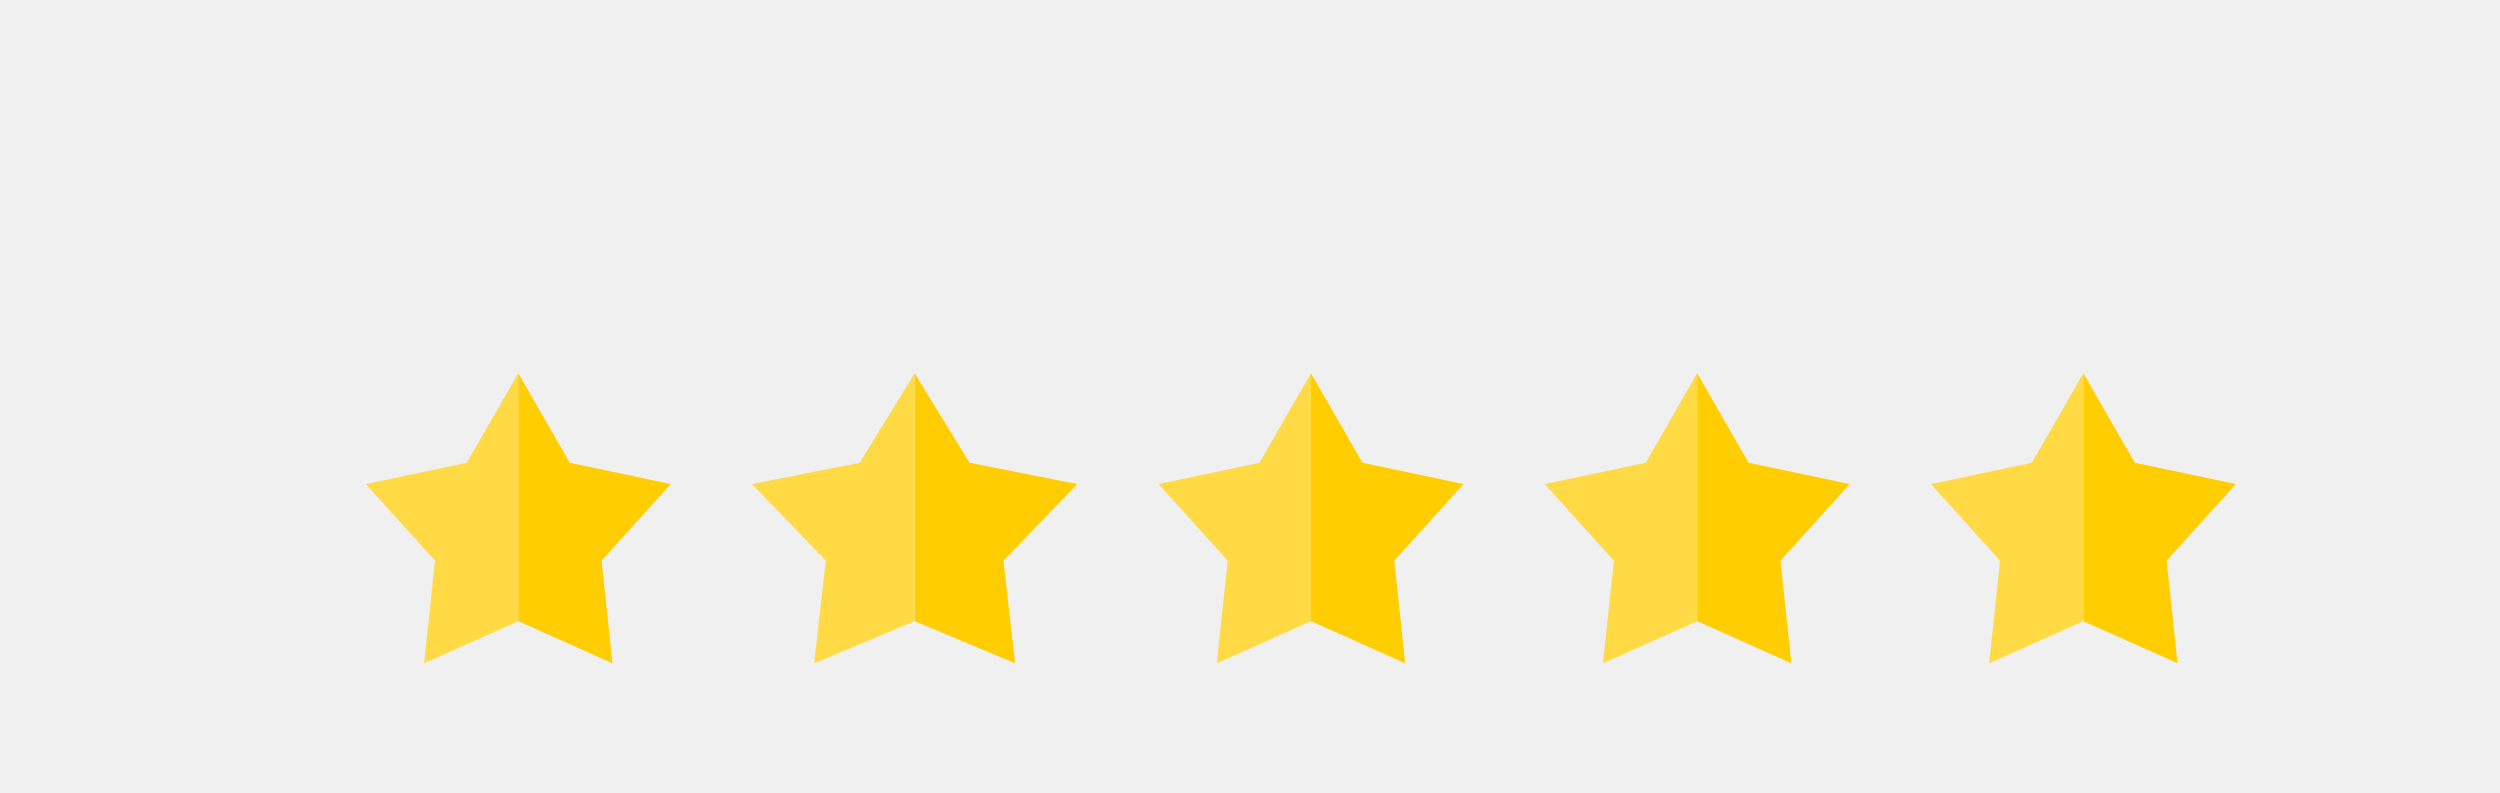
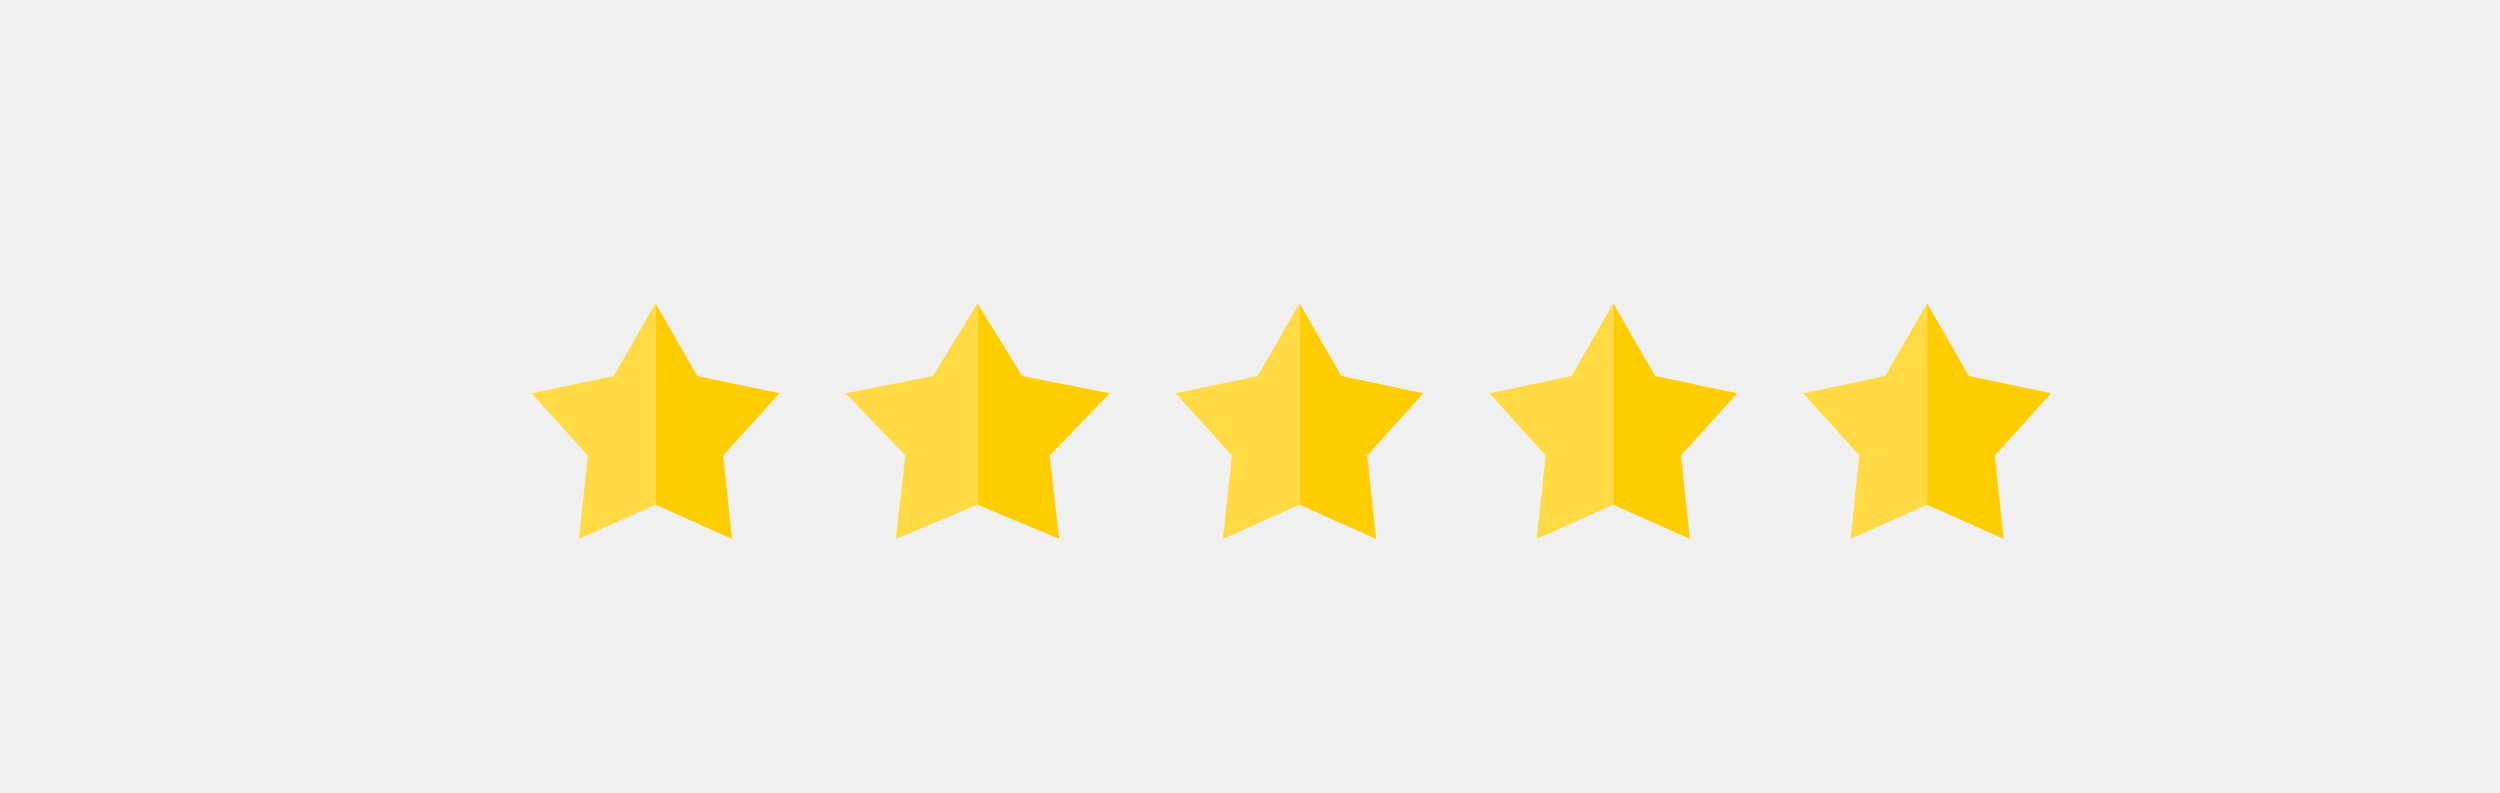
- <svg xmlns="http://www.w3.org/2000/svg" width="123" height="39" viewBox="0 0 123 39" fill="none">
+ <svg xmlns="http://www.w3.org/2000/svg" width="123" height="39" viewBox="0 0 123 48" fill="none">
  <g clip-path="url(#clip0_108_685)">
    <path d="M33 23.816L28.032 22.768L25.5 18.367V30.561L30.135 32.633L29.597 27.584L33 23.816Z" fill="#FFCD00" />
    <path d="M22.968 22.768L18 23.816L21.403 27.584L20.865 32.633L25.5 30.561V18.367L22.968 22.768Z" fill="#FFDA44" />
  </g>
  <g clip-path="url(#clip1_108_685)">
    <path d="M53 23.816L47.701 22.768L45 18.367V30.561L49.944 32.633L49.37 27.584L53 23.816Z" fill="#FFCD00" />
    <path d="M42.299 22.768L37 23.816L40.63 27.584L40.056 32.633L45 30.561V18.367L42.299 22.768Z" fill="#FFDA44" />
  </g>
  <g clip-path="url(#clip2_108_685)">
    <path d="M72 23.816L67.032 22.768L64.5 18.367V30.561L69.135 32.633L68.597 27.584L72 23.816Z" fill="#FFCD00" />
    <path d="M61.968 22.768L57 23.816L60.403 27.584L59.865 32.633L64.5 30.561V18.367L61.968 22.768Z" fill="#FFDA44" />
  </g>
  <g clip-path="url(#clip3_108_685)">
    <path d="M91 23.816L86.032 22.768L83.5 18.367V30.561L88.135 32.633L87.597 27.584L91 23.816Z" fill="#FFCD00" />
    <path d="M80.968 22.768L76 23.816L79.403 27.584L78.865 32.633L83.5 30.561V18.367L80.968 22.768Z" fill="#FFDA44" />
  </g>
  <g clip-path="url(#clip4_108_685)">
    <path d="M110 23.816L105.032 22.768L102.5 18.367V30.561L107.135 32.633L106.597 27.584L110 23.816Z" fill="#FFCD00" />
    <path d="M99.968 22.768L95 23.816L98.403 27.584L97.865 32.633L102.5 30.561V18.367L99.968 22.768Z" fill="#FFDA44" />
  </g>
  <defs>
    <clipPath id="clip0_108_685">
      <rect width="15" height="15" fill="white" transform="translate(18 18)" />
    </clipPath>
    <clipPath id="clip1_108_685">
      <rect width="16" height="15" fill="white" transform="translate(37 18)" />
    </clipPath>
    <clipPath id="clip2_108_685">
      <rect width="15" height="15" fill="white" transform="translate(57 18)" />
    </clipPath>
    <clipPath id="clip3_108_685">
      <rect width="15" height="15" fill="white" transform="translate(76 18)" />
    </clipPath>
    <clipPath id="clip4_108_685">
      <rect width="15" height="15" fill="white" transform="translate(95 18)" />
    </clipPath>
  </defs>
</svg>
